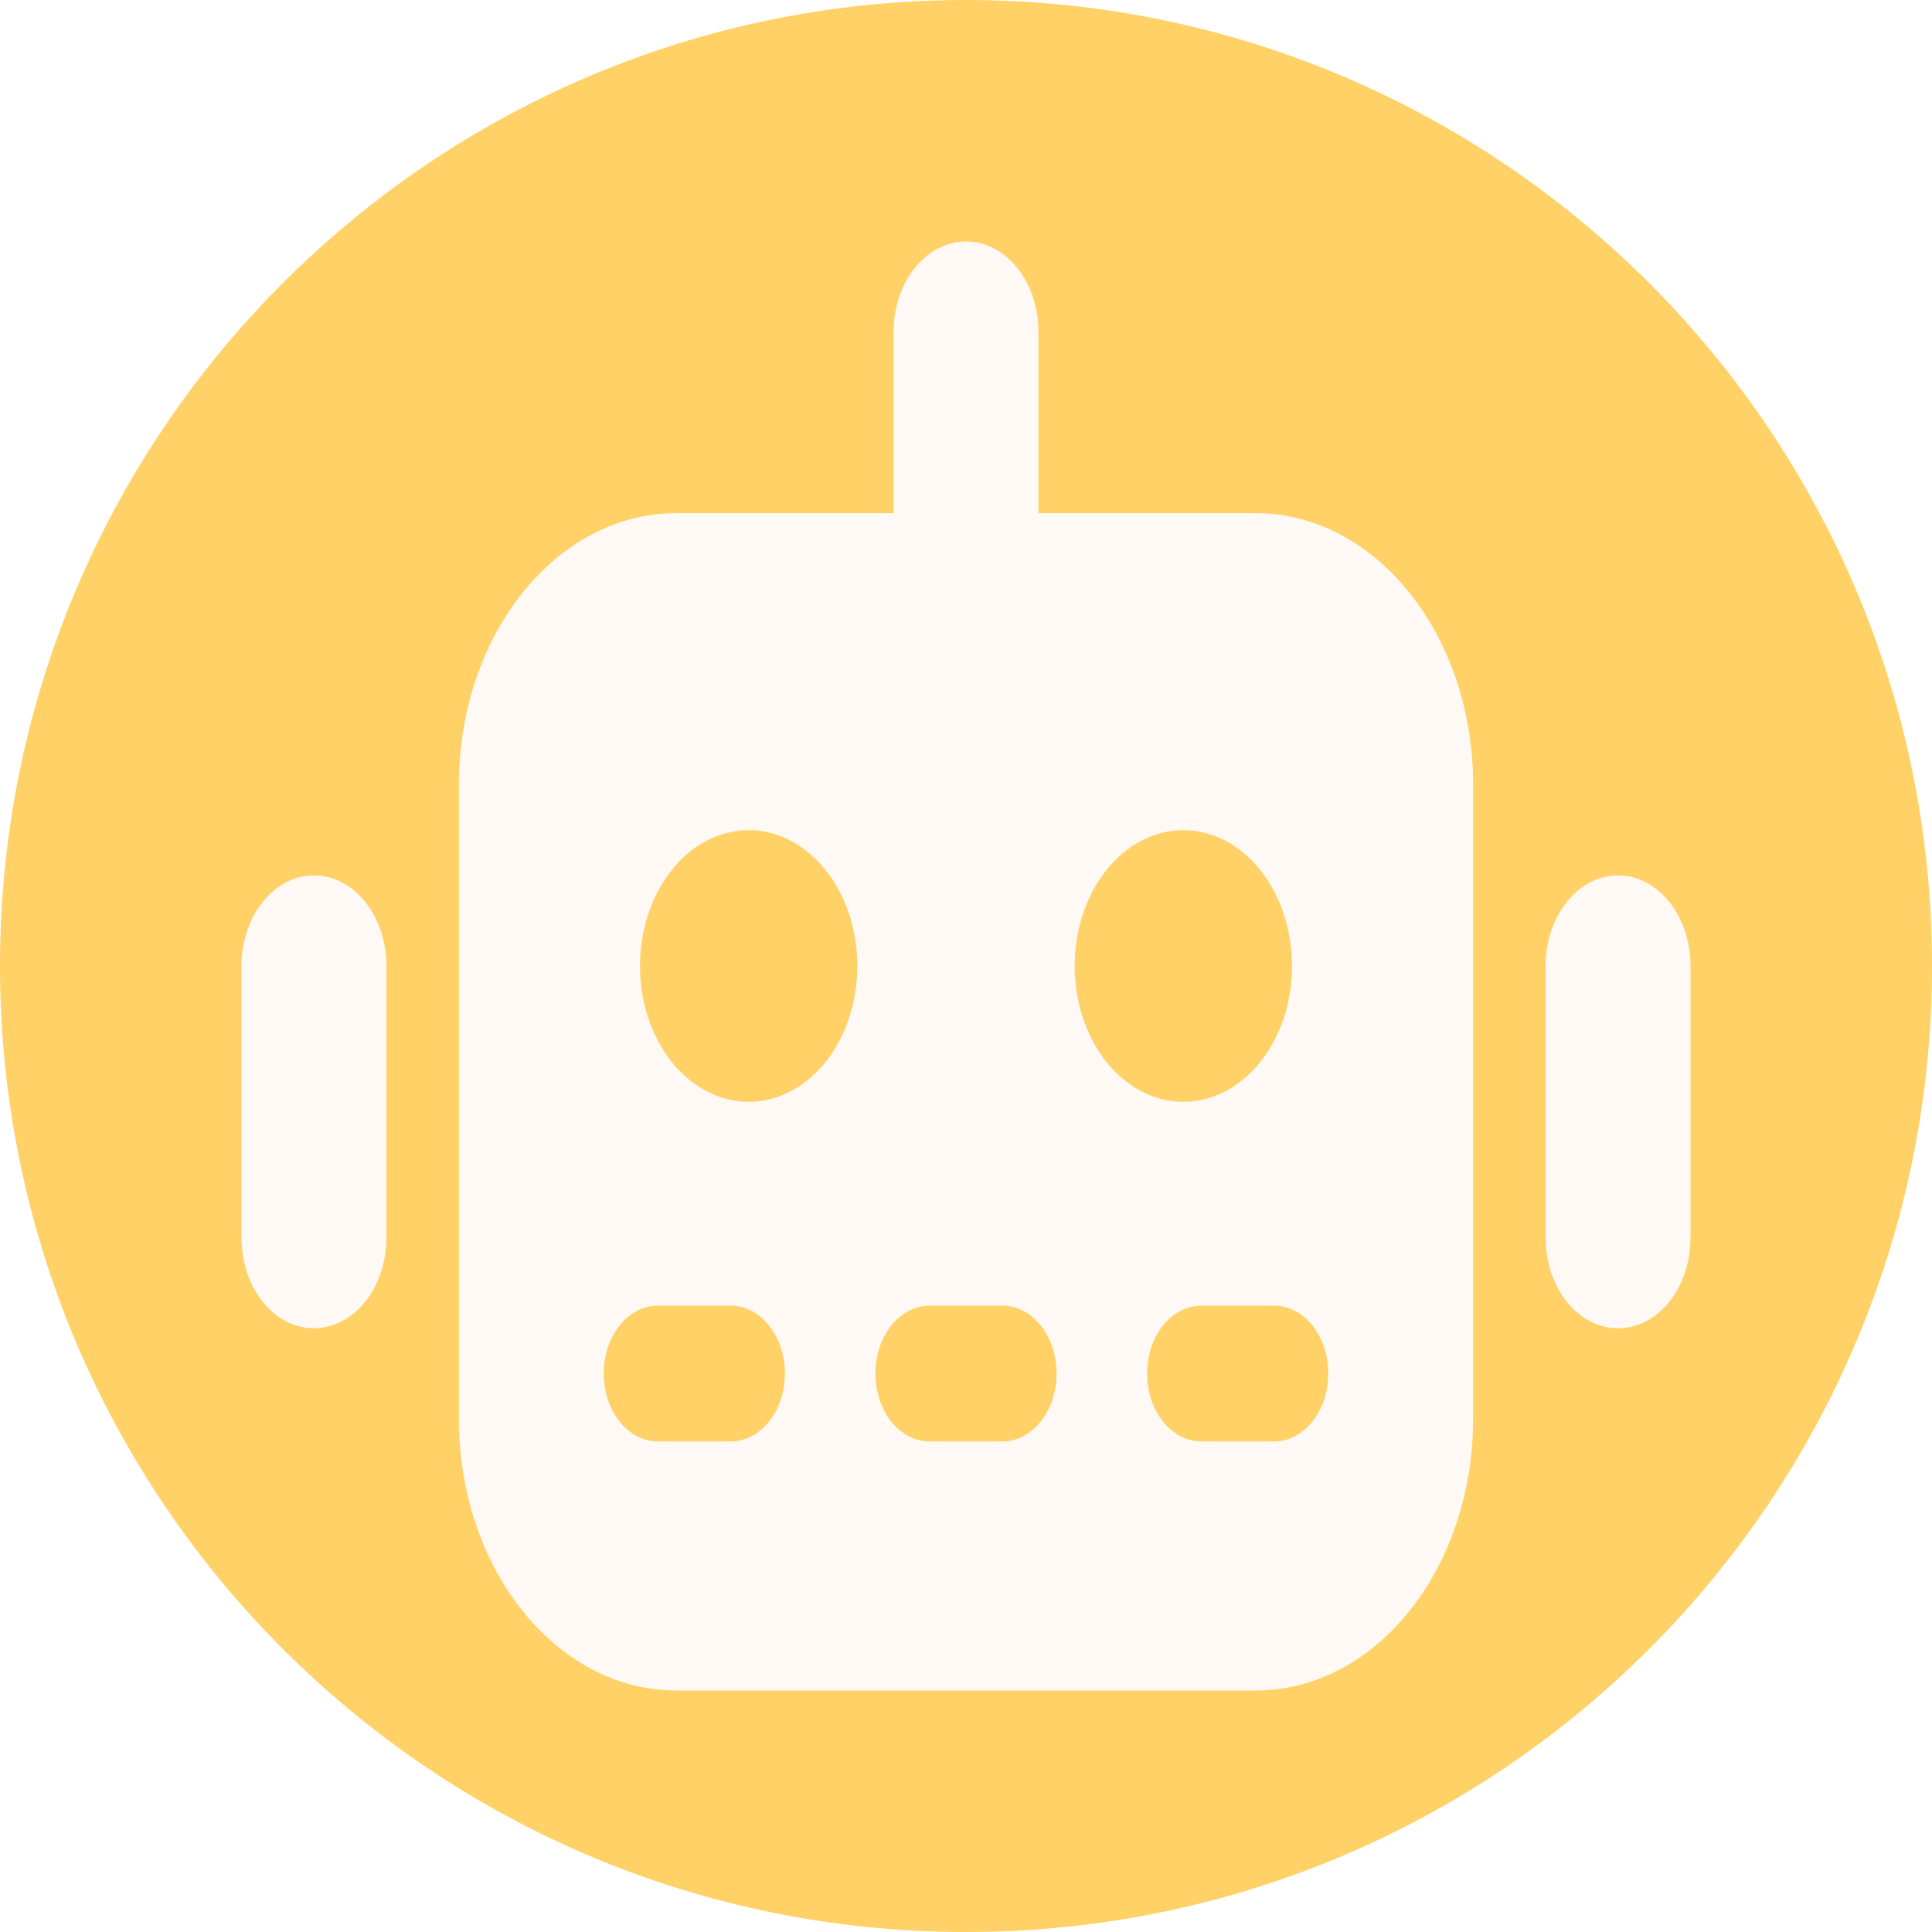
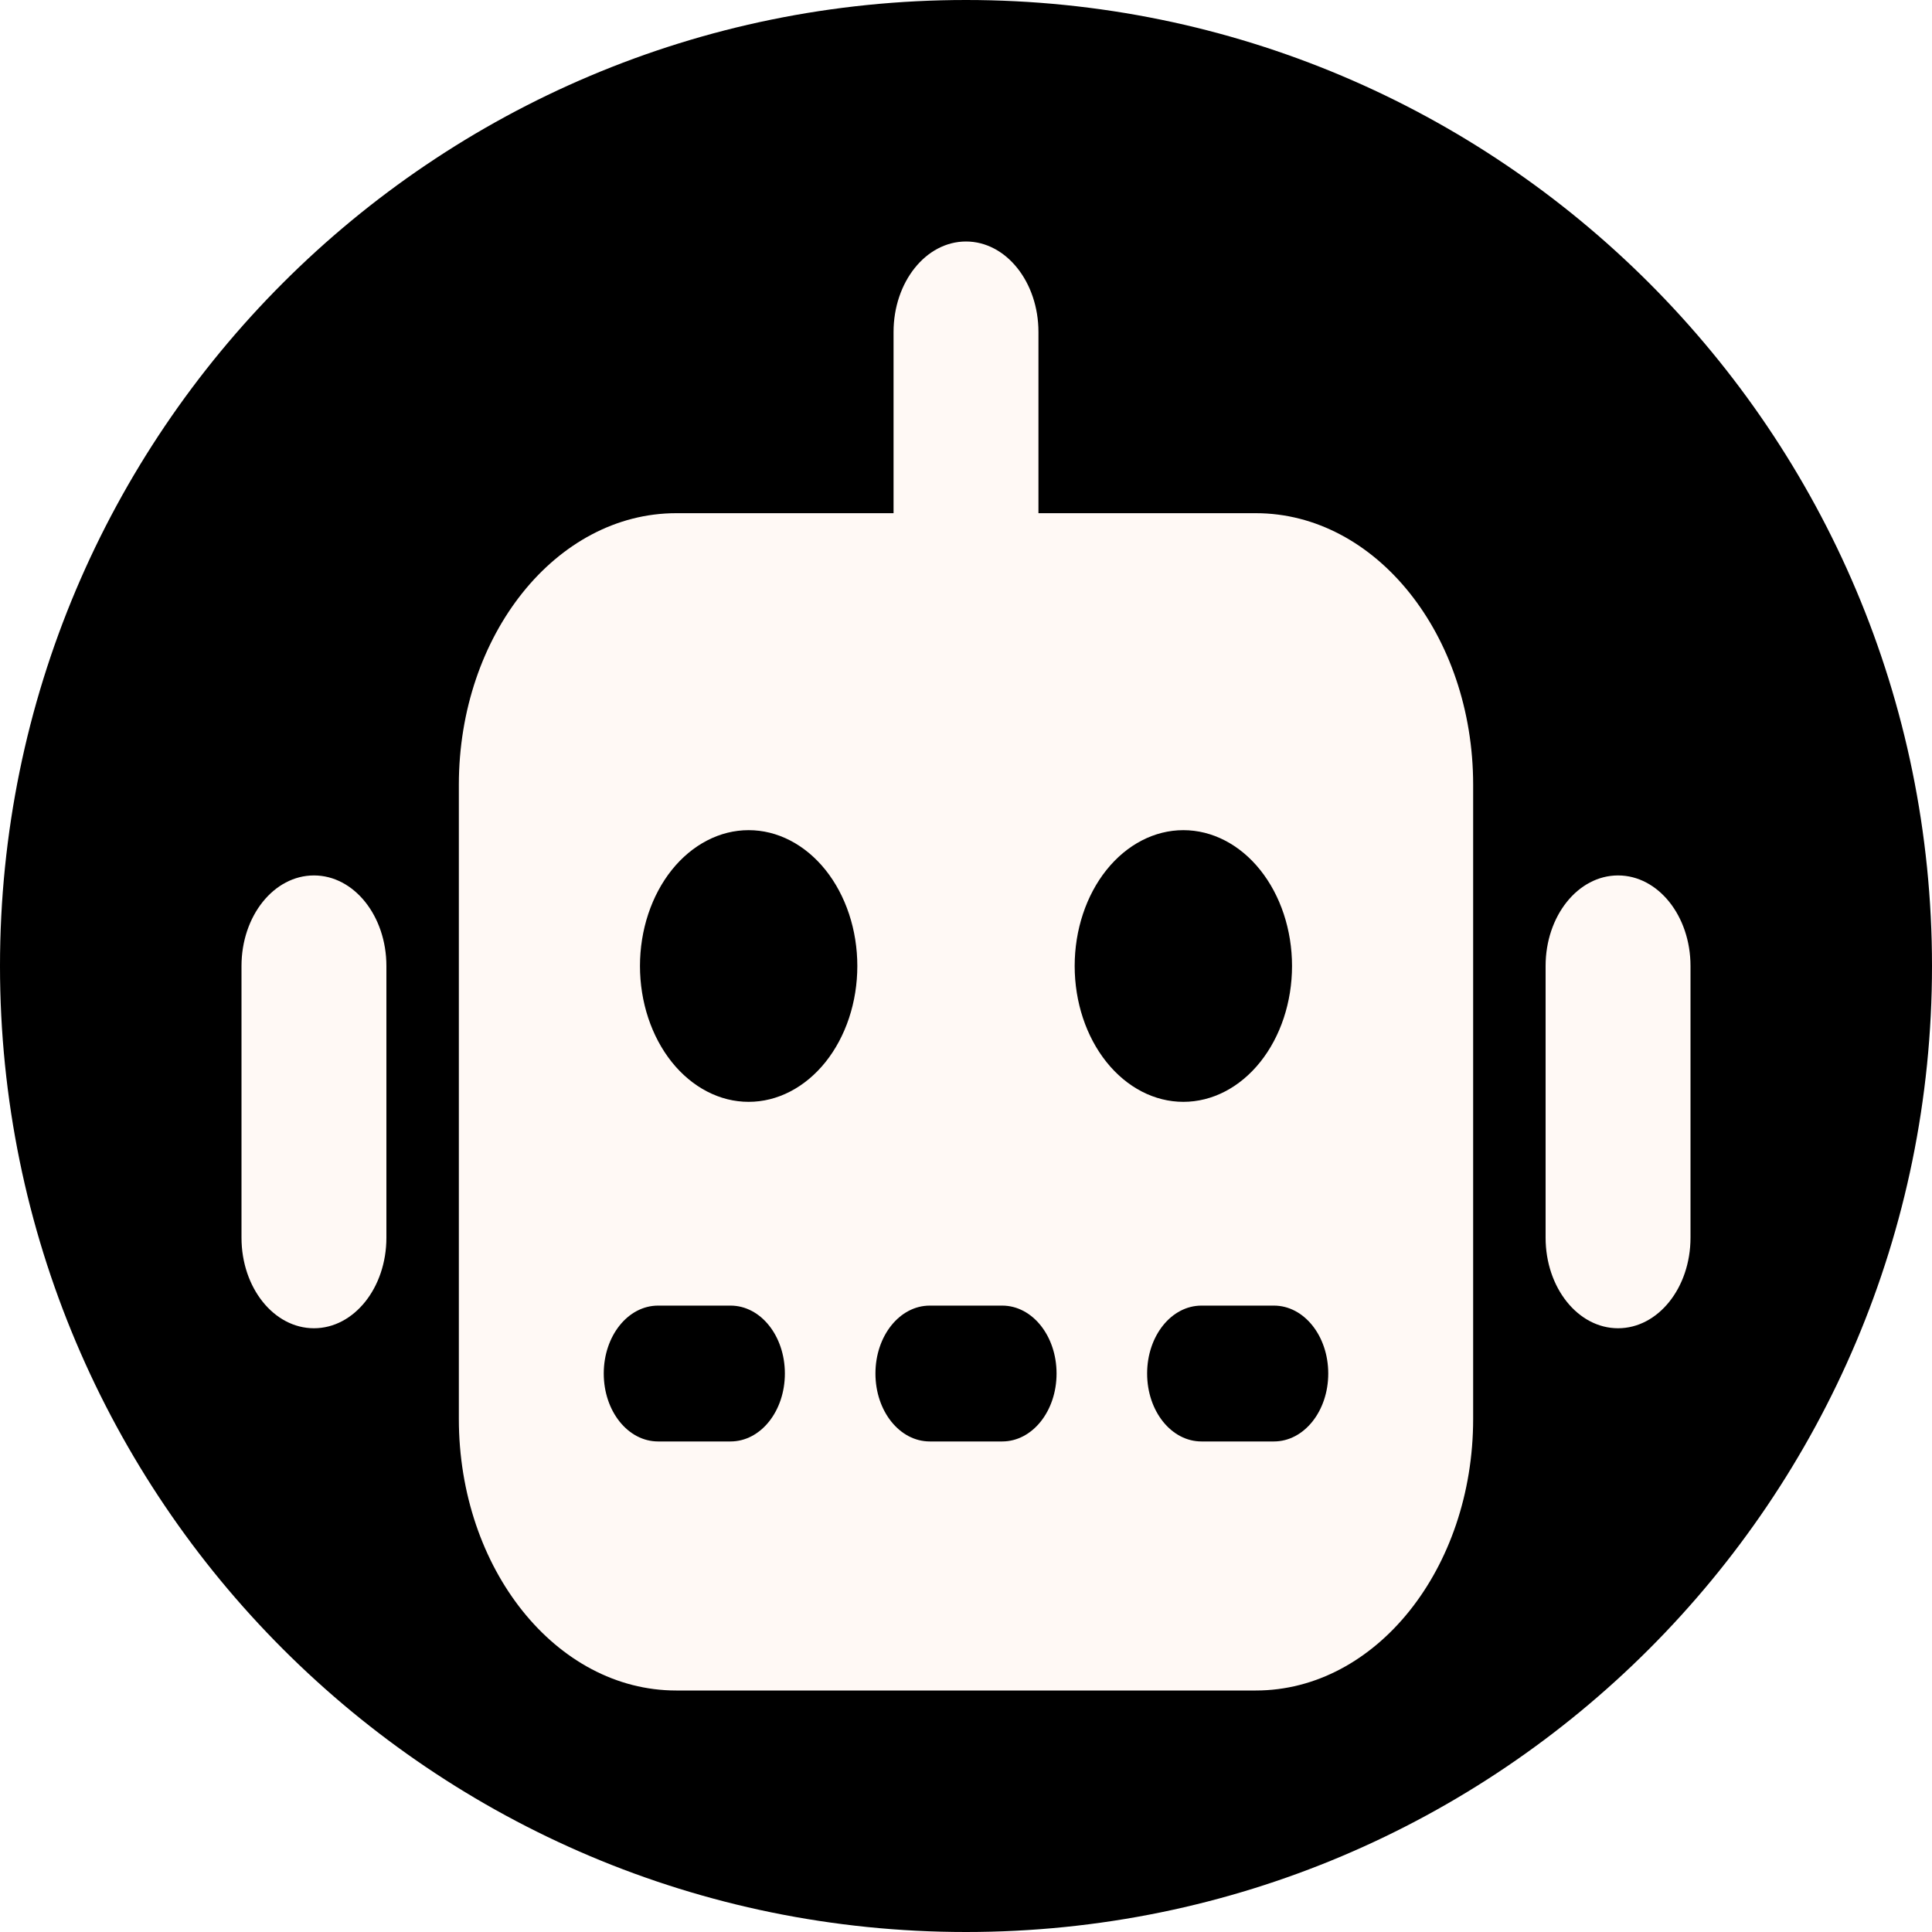
<svg xmlns="http://www.w3.org/2000/svg" width="64" height="64" viewBox="0 0 64 64" fill="none">
-   <circle cx="32" cy="32" r="32" fill="#FFD166" />
+   <circle cx="32" cy="32" r="32" fill="currentColor" />
  <path d="M34.4 11C34.4 9.341 33.328 8 32 8C30.672 8 29.6 9.341 29.6 11V17H22.4C18.425 17 15.2 21.031 15.2 26V47C15.2 51.969 18.425 56 22.4 56H41.6C45.575 56 48.8 51.969 48.8 47V26C48.8 21.031 45.575 17 41.6 17H34.4V11ZM20 45.5C20 44.253 20.802 43.25 21.8 43.25H24.2C25.198 43.25 26 44.253 26 45.5C26 46.747 25.198 47.75 24.2 47.75H21.8C20.802 47.75 20 46.747 20 45.5ZM29 45.5C29 44.253 29.802 43.25 30.8 43.25H33.2C34.197 43.25 35 44.253 35 45.5C35 46.747 34.197 47.75 33.2 47.75H30.8C29.802 47.75 29 46.747 29 45.5ZM38 45.5C38 44.253 38.803 43.25 39.8 43.25H42.2C43.197 43.25 44 44.253 44 45.5C44 46.747 43.197 47.75 42.2 47.75H39.8C38.803 47.75 38 46.747 38 45.5ZM24.8 27.5C25.273 27.5 25.741 27.616 26.178 27.843C26.614 28.069 27.011 28.4 27.346 28.818C27.68 29.236 27.945 29.732 28.126 30.278C28.307 30.824 28.4 31.409 28.4 32C28.4 32.591 28.307 33.176 28.126 33.722C27.945 34.268 27.68 34.764 27.346 35.182C27.011 35.6 26.614 35.931 26.178 36.157C25.741 36.384 25.273 36.5 24.8 36.5C24.327 36.5 23.859 36.384 23.422 36.157C22.986 35.931 22.589 35.6 22.254 35.182C21.92 34.764 21.655 34.268 21.474 33.722C21.293 33.176 21.2 32.591 21.2 32C21.2 31.409 21.293 30.824 21.474 30.278C21.655 29.732 21.92 29.236 22.254 28.818C22.589 28.4 22.986 28.069 23.422 27.843C23.859 27.616 24.327 27.5 24.8 27.5ZM35.6 32C35.6 30.806 35.979 29.662 36.654 28.818C37.33 27.974 38.245 27.5 39.2 27.5C40.155 27.5 41.071 27.974 41.746 28.818C42.421 29.662 42.8 30.806 42.8 32C42.8 33.194 42.421 34.338 41.746 35.182C41.071 36.026 40.155 36.5 39.2 36.5C38.245 36.5 37.33 36.026 36.654 35.182C35.979 34.338 35.6 33.194 35.6 32ZM12.8 32C12.8 30.341 11.727 29 10.4 29C9.072 29 8 30.341 8 32V41C8 42.659 9.072 44 10.4 44C11.727 44 12.8 42.659 12.8 41V32ZM53.6 29C52.273 29 51.2 30.341 51.2 32V41C51.2 42.659 52.273 44 53.6 44C54.928 44 56 42.659 56 41V32C56 30.341 54.928 29 53.6 29Z" fill="#FFF9F5" />
</svg>
